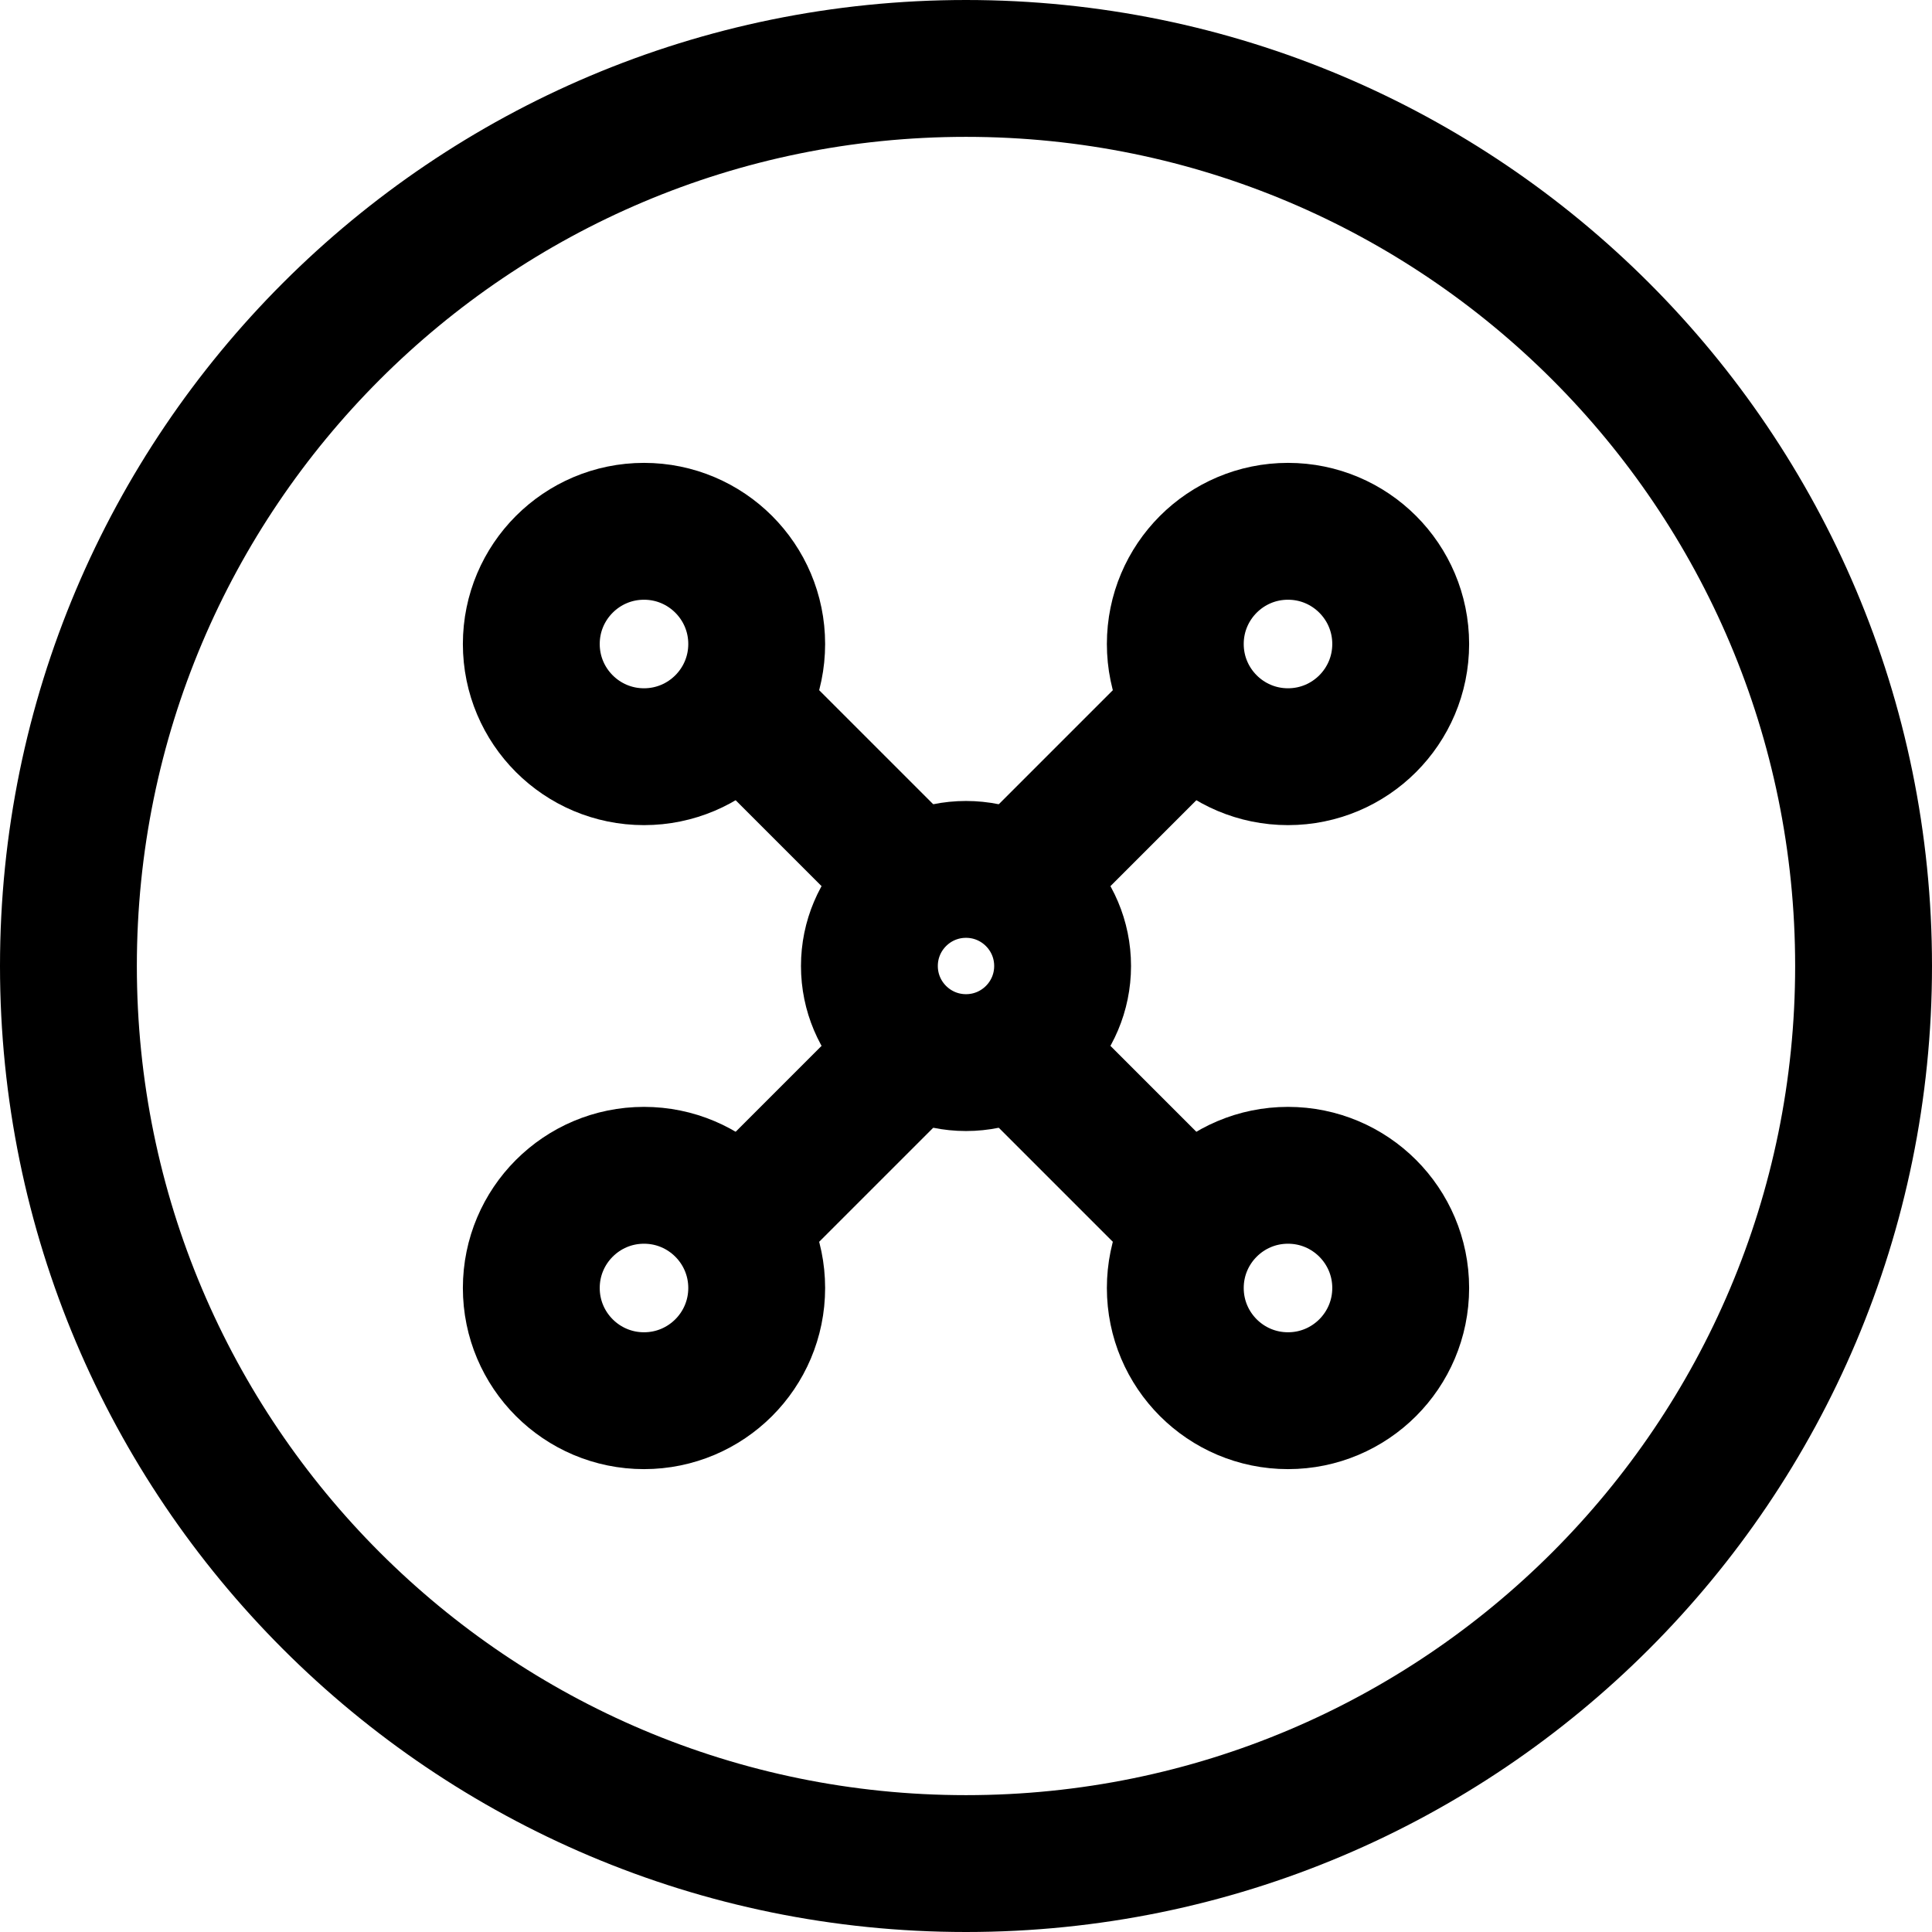
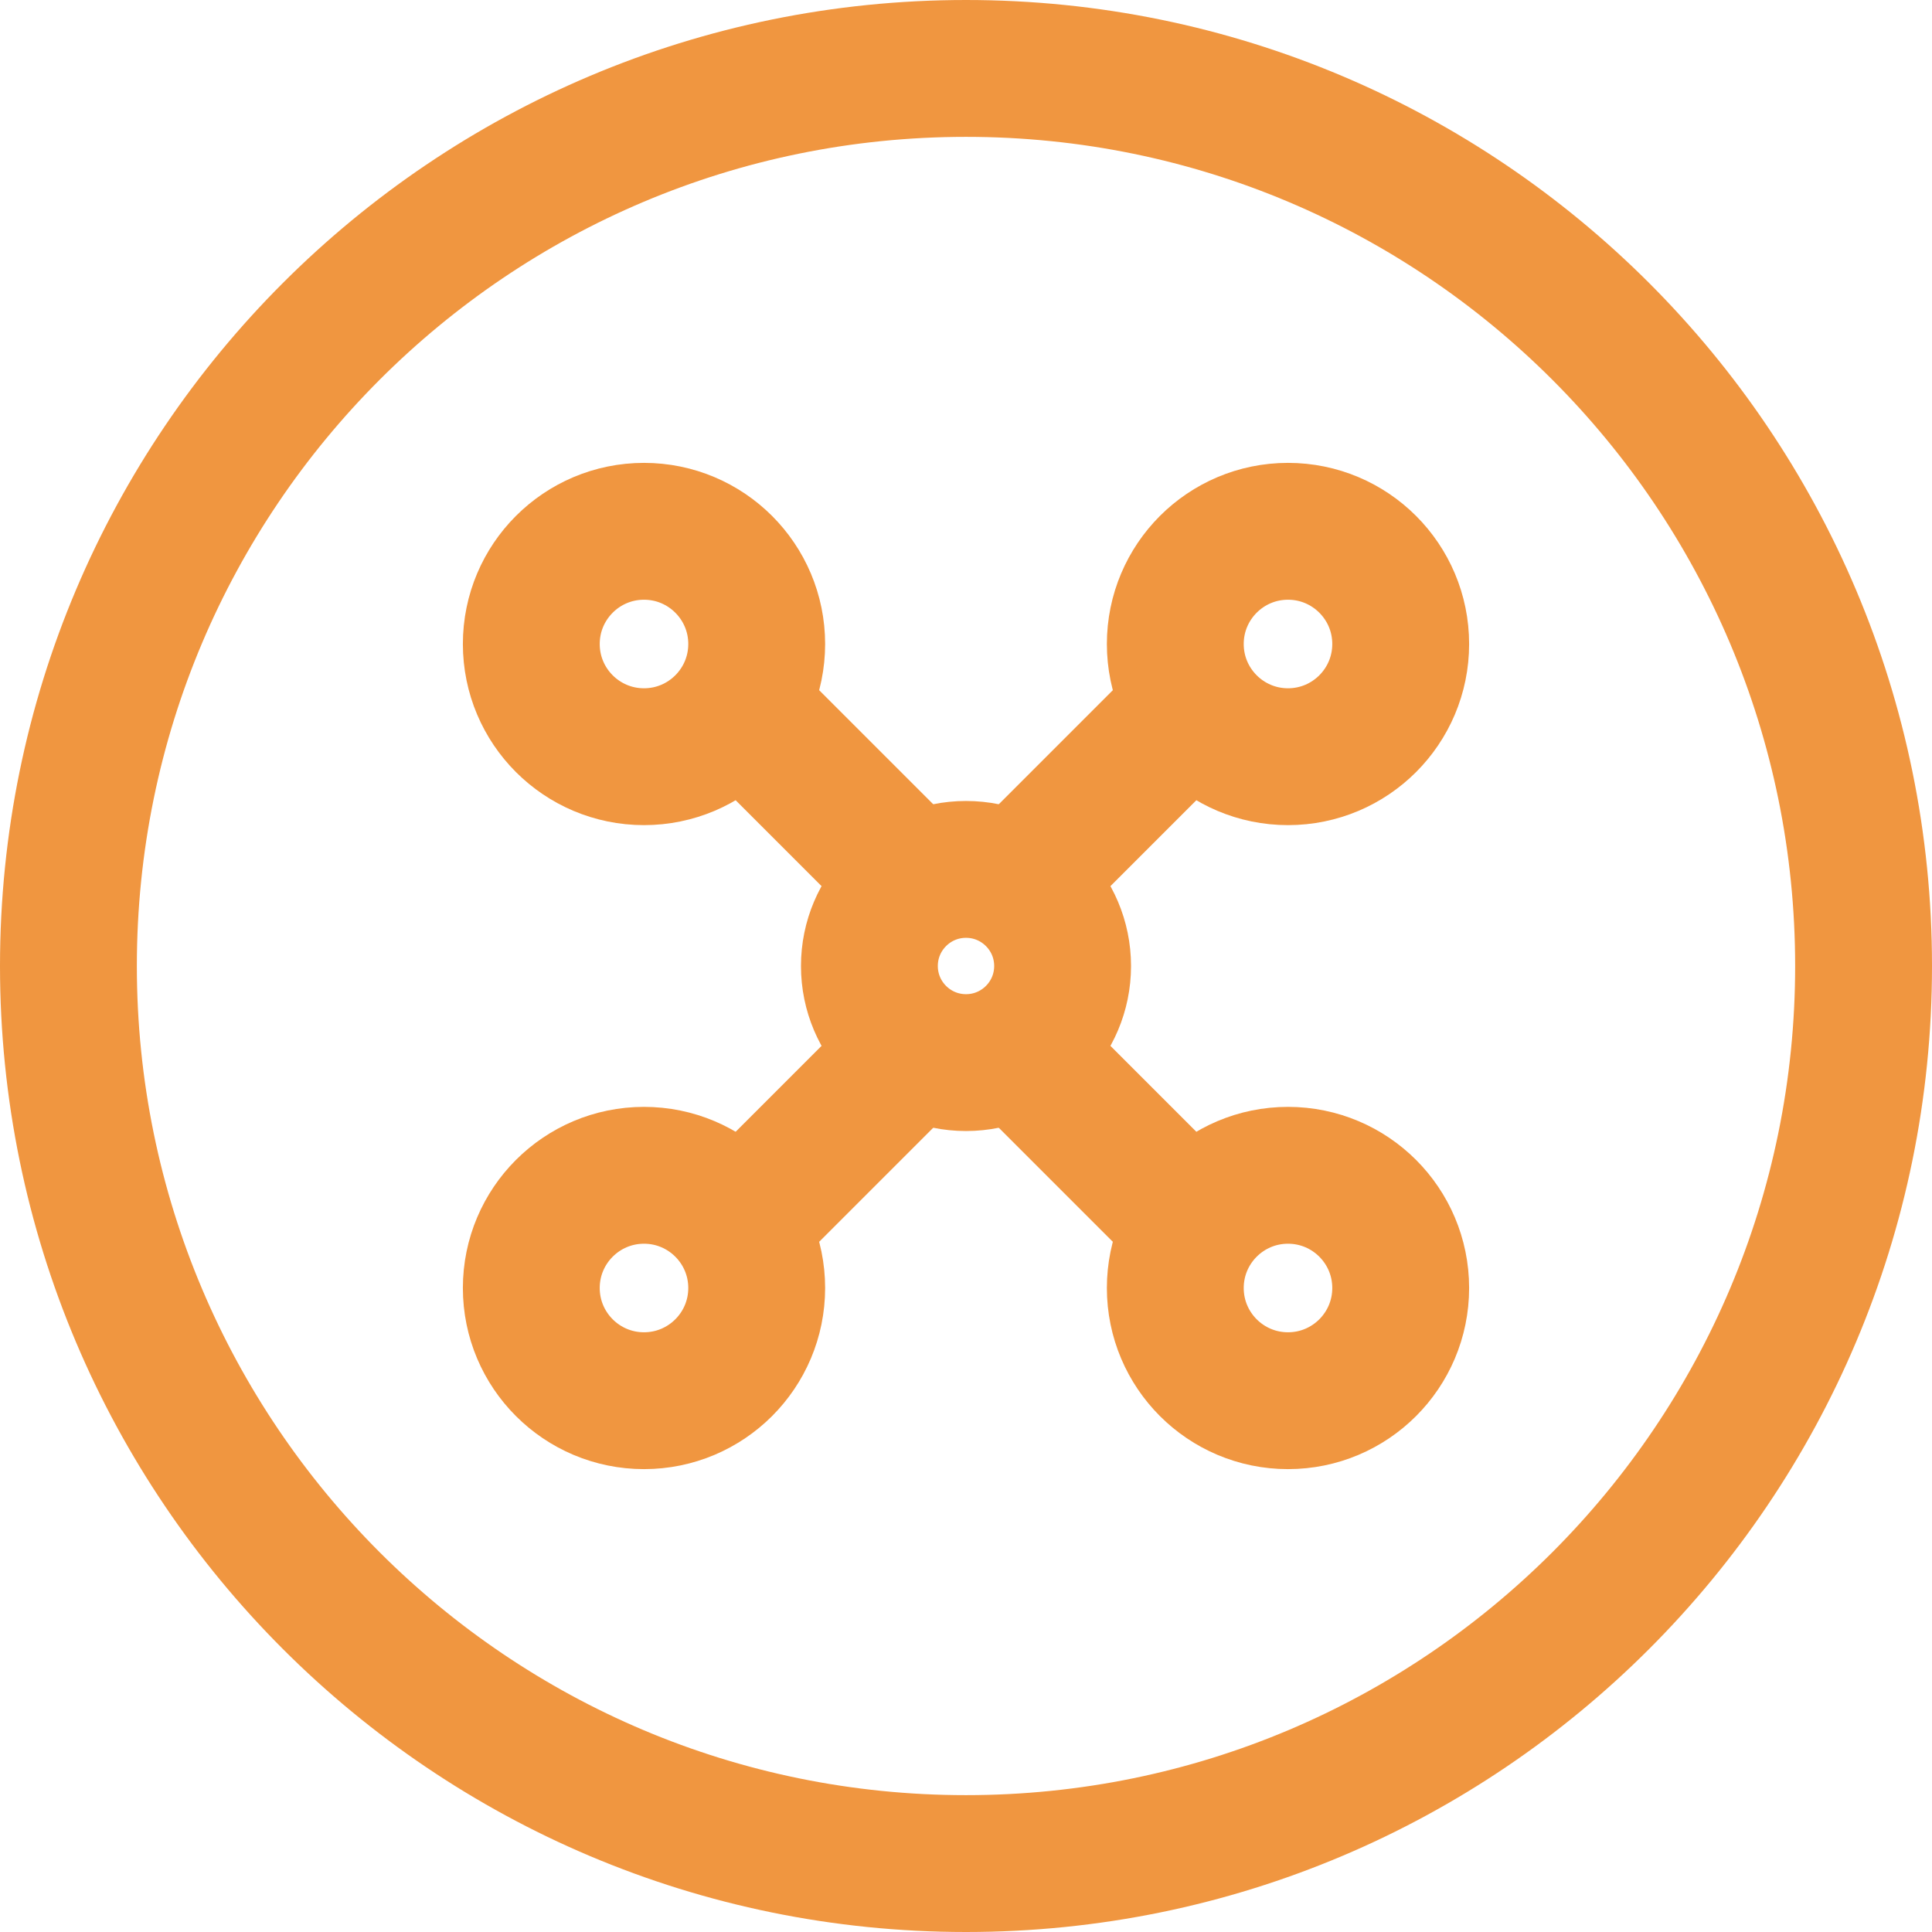
- <svg xmlns="http://www.w3.org/2000/svg" width="24" height="24" viewBox="0 0 24 24" fill="none" stroke="currentColor" stroke-width="1.7" stroke-linecap="round" stroke-linejoin="round">
+ <svg xmlns="http://www.w3.org/2000/svg" width="24" height="24" viewBox="0 0 24 24" fill="none" stroke="#f09640" stroke-width="1.7" stroke-linecap="round" stroke-linejoin="round">
  <circle cx="12" cy="12" r="11.15" />
  <circle cx="8" cy="8" r="1.4" />
  <circle cx="16" cy="8" r="1.4" />
  <circle cx="8" cy="16" r="1.4" />
  <circle cx="16" cy="16" r="1.4" />
  <circle cx="12" cy="12" r="1.2" />
  <path d="M9.2 8.8l1.8 1.8" />
  <path d="M14.8 8.8l-1.8 1.8" />
  <path d="M9.2 15.2l1.8-1.8" />
  <path d="M14.8 15.2l-1.8-1.8" />
</svg>
